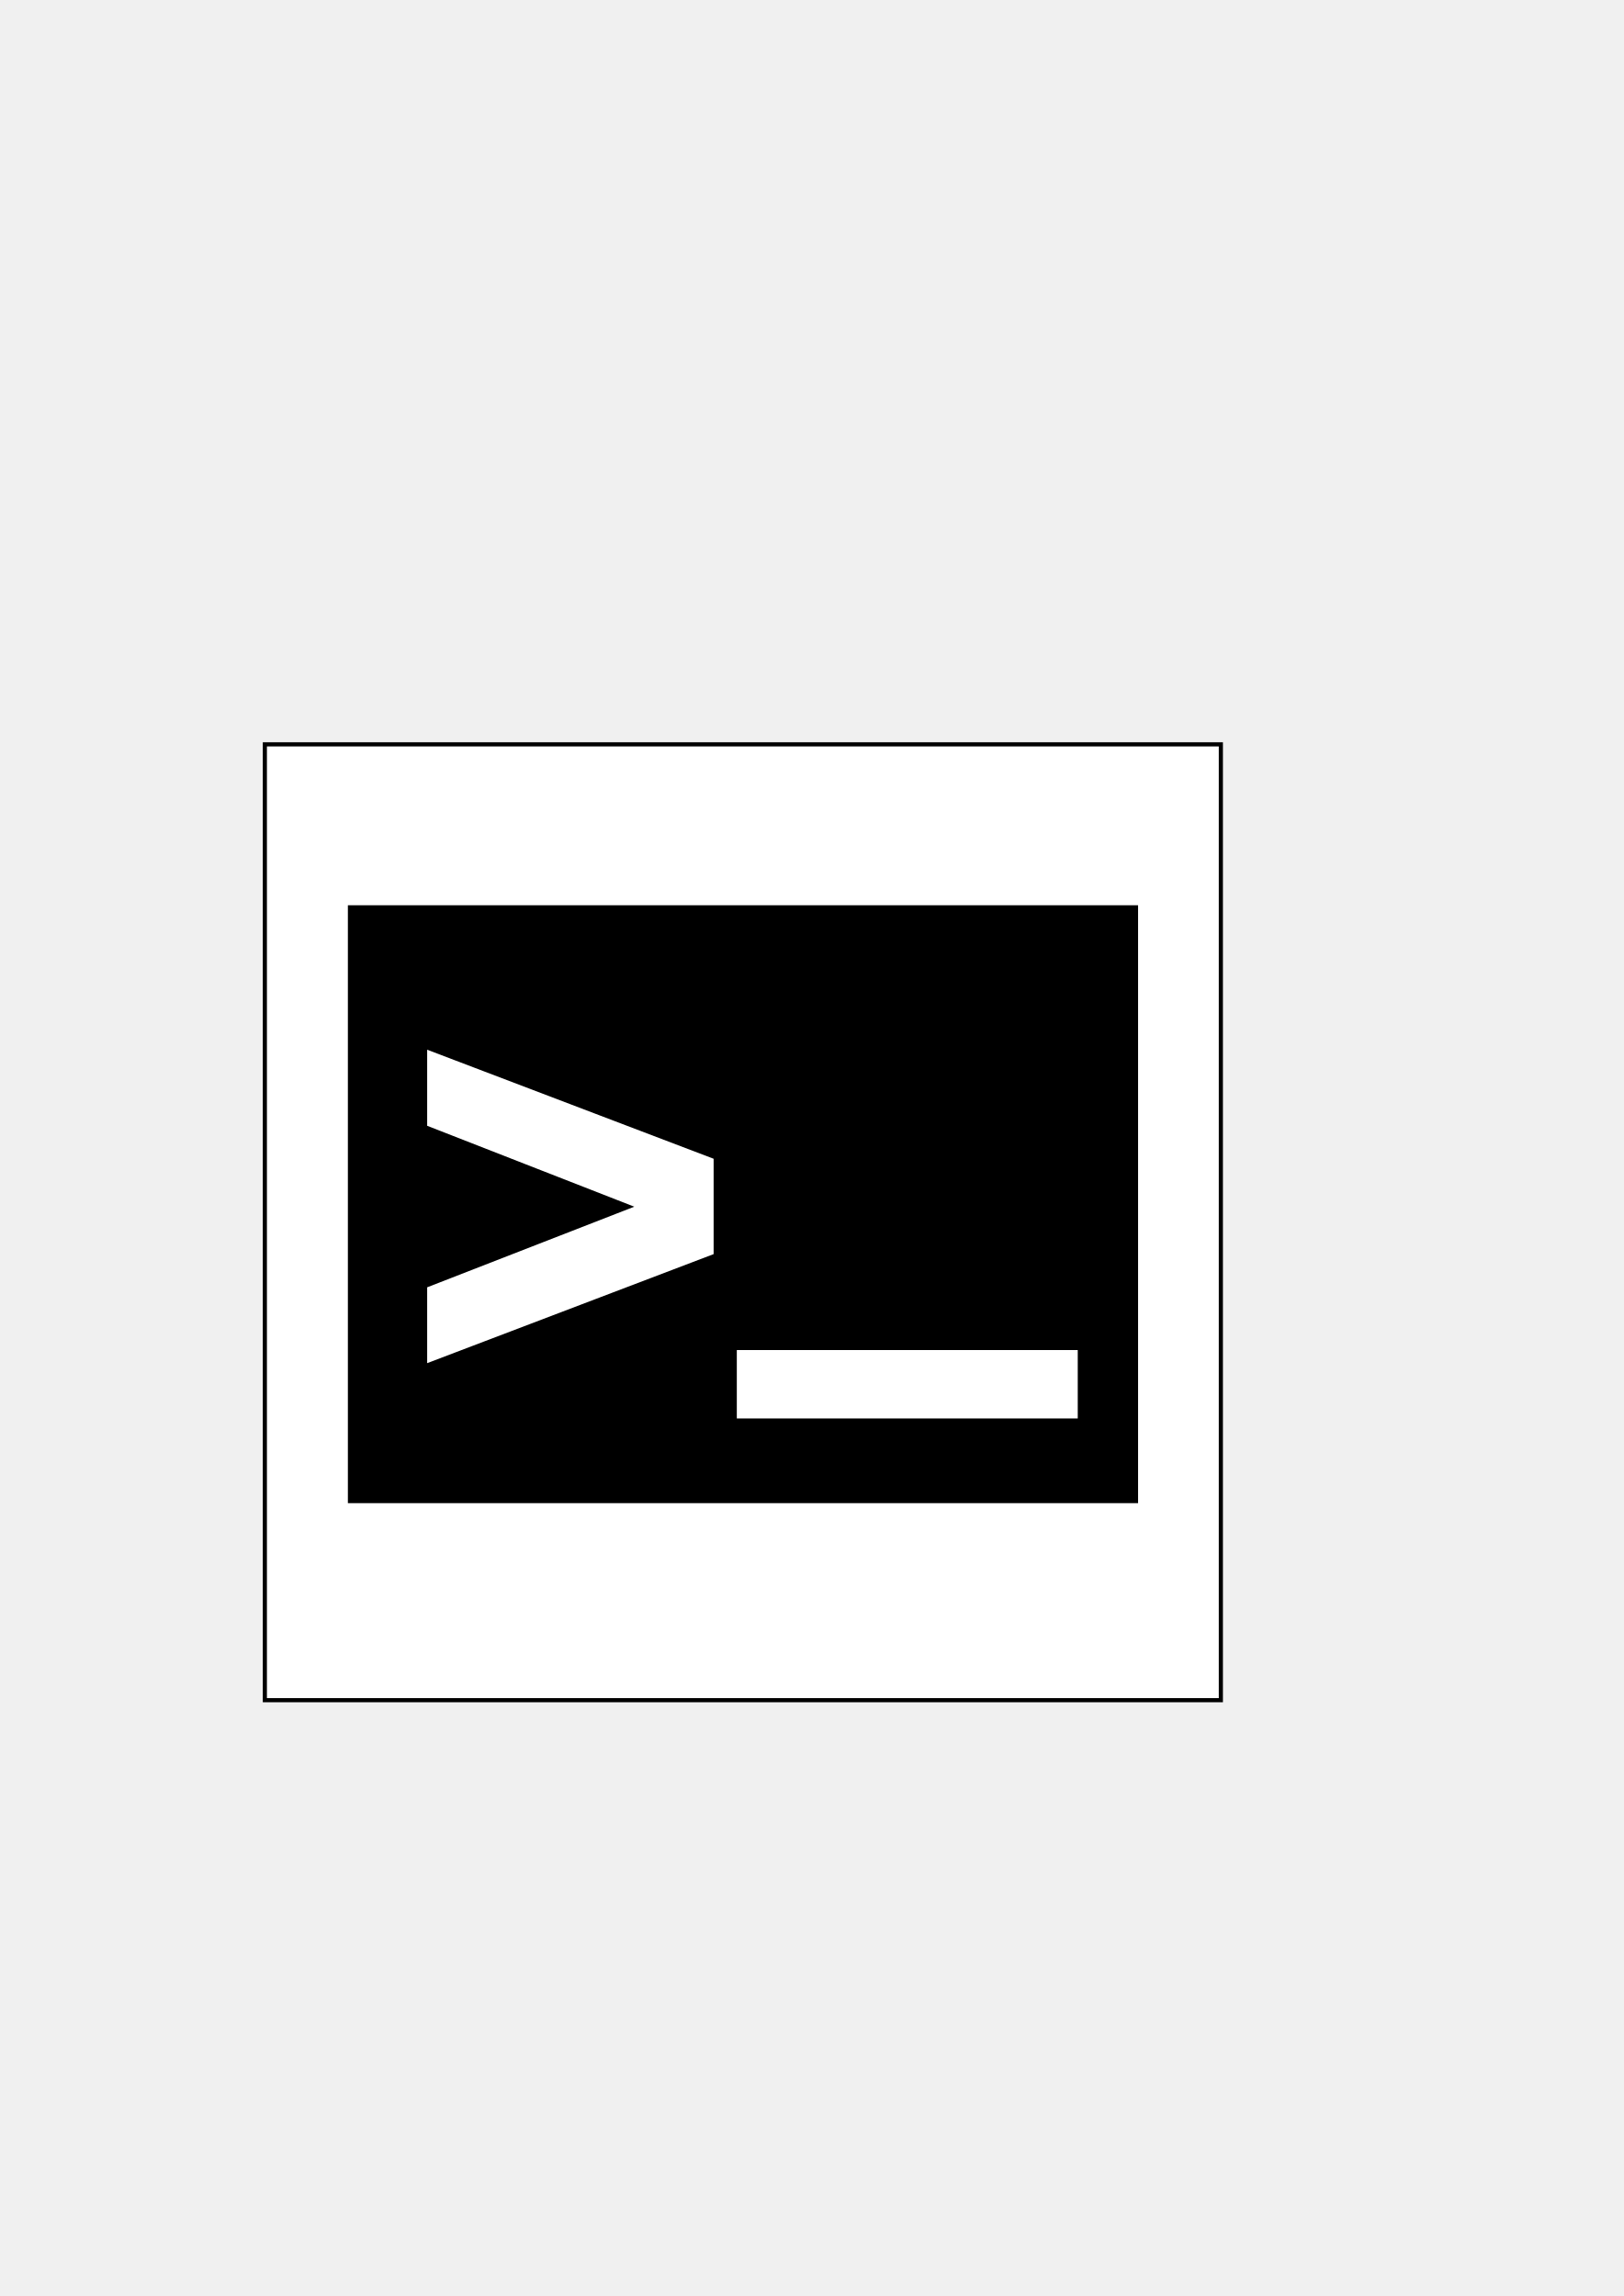
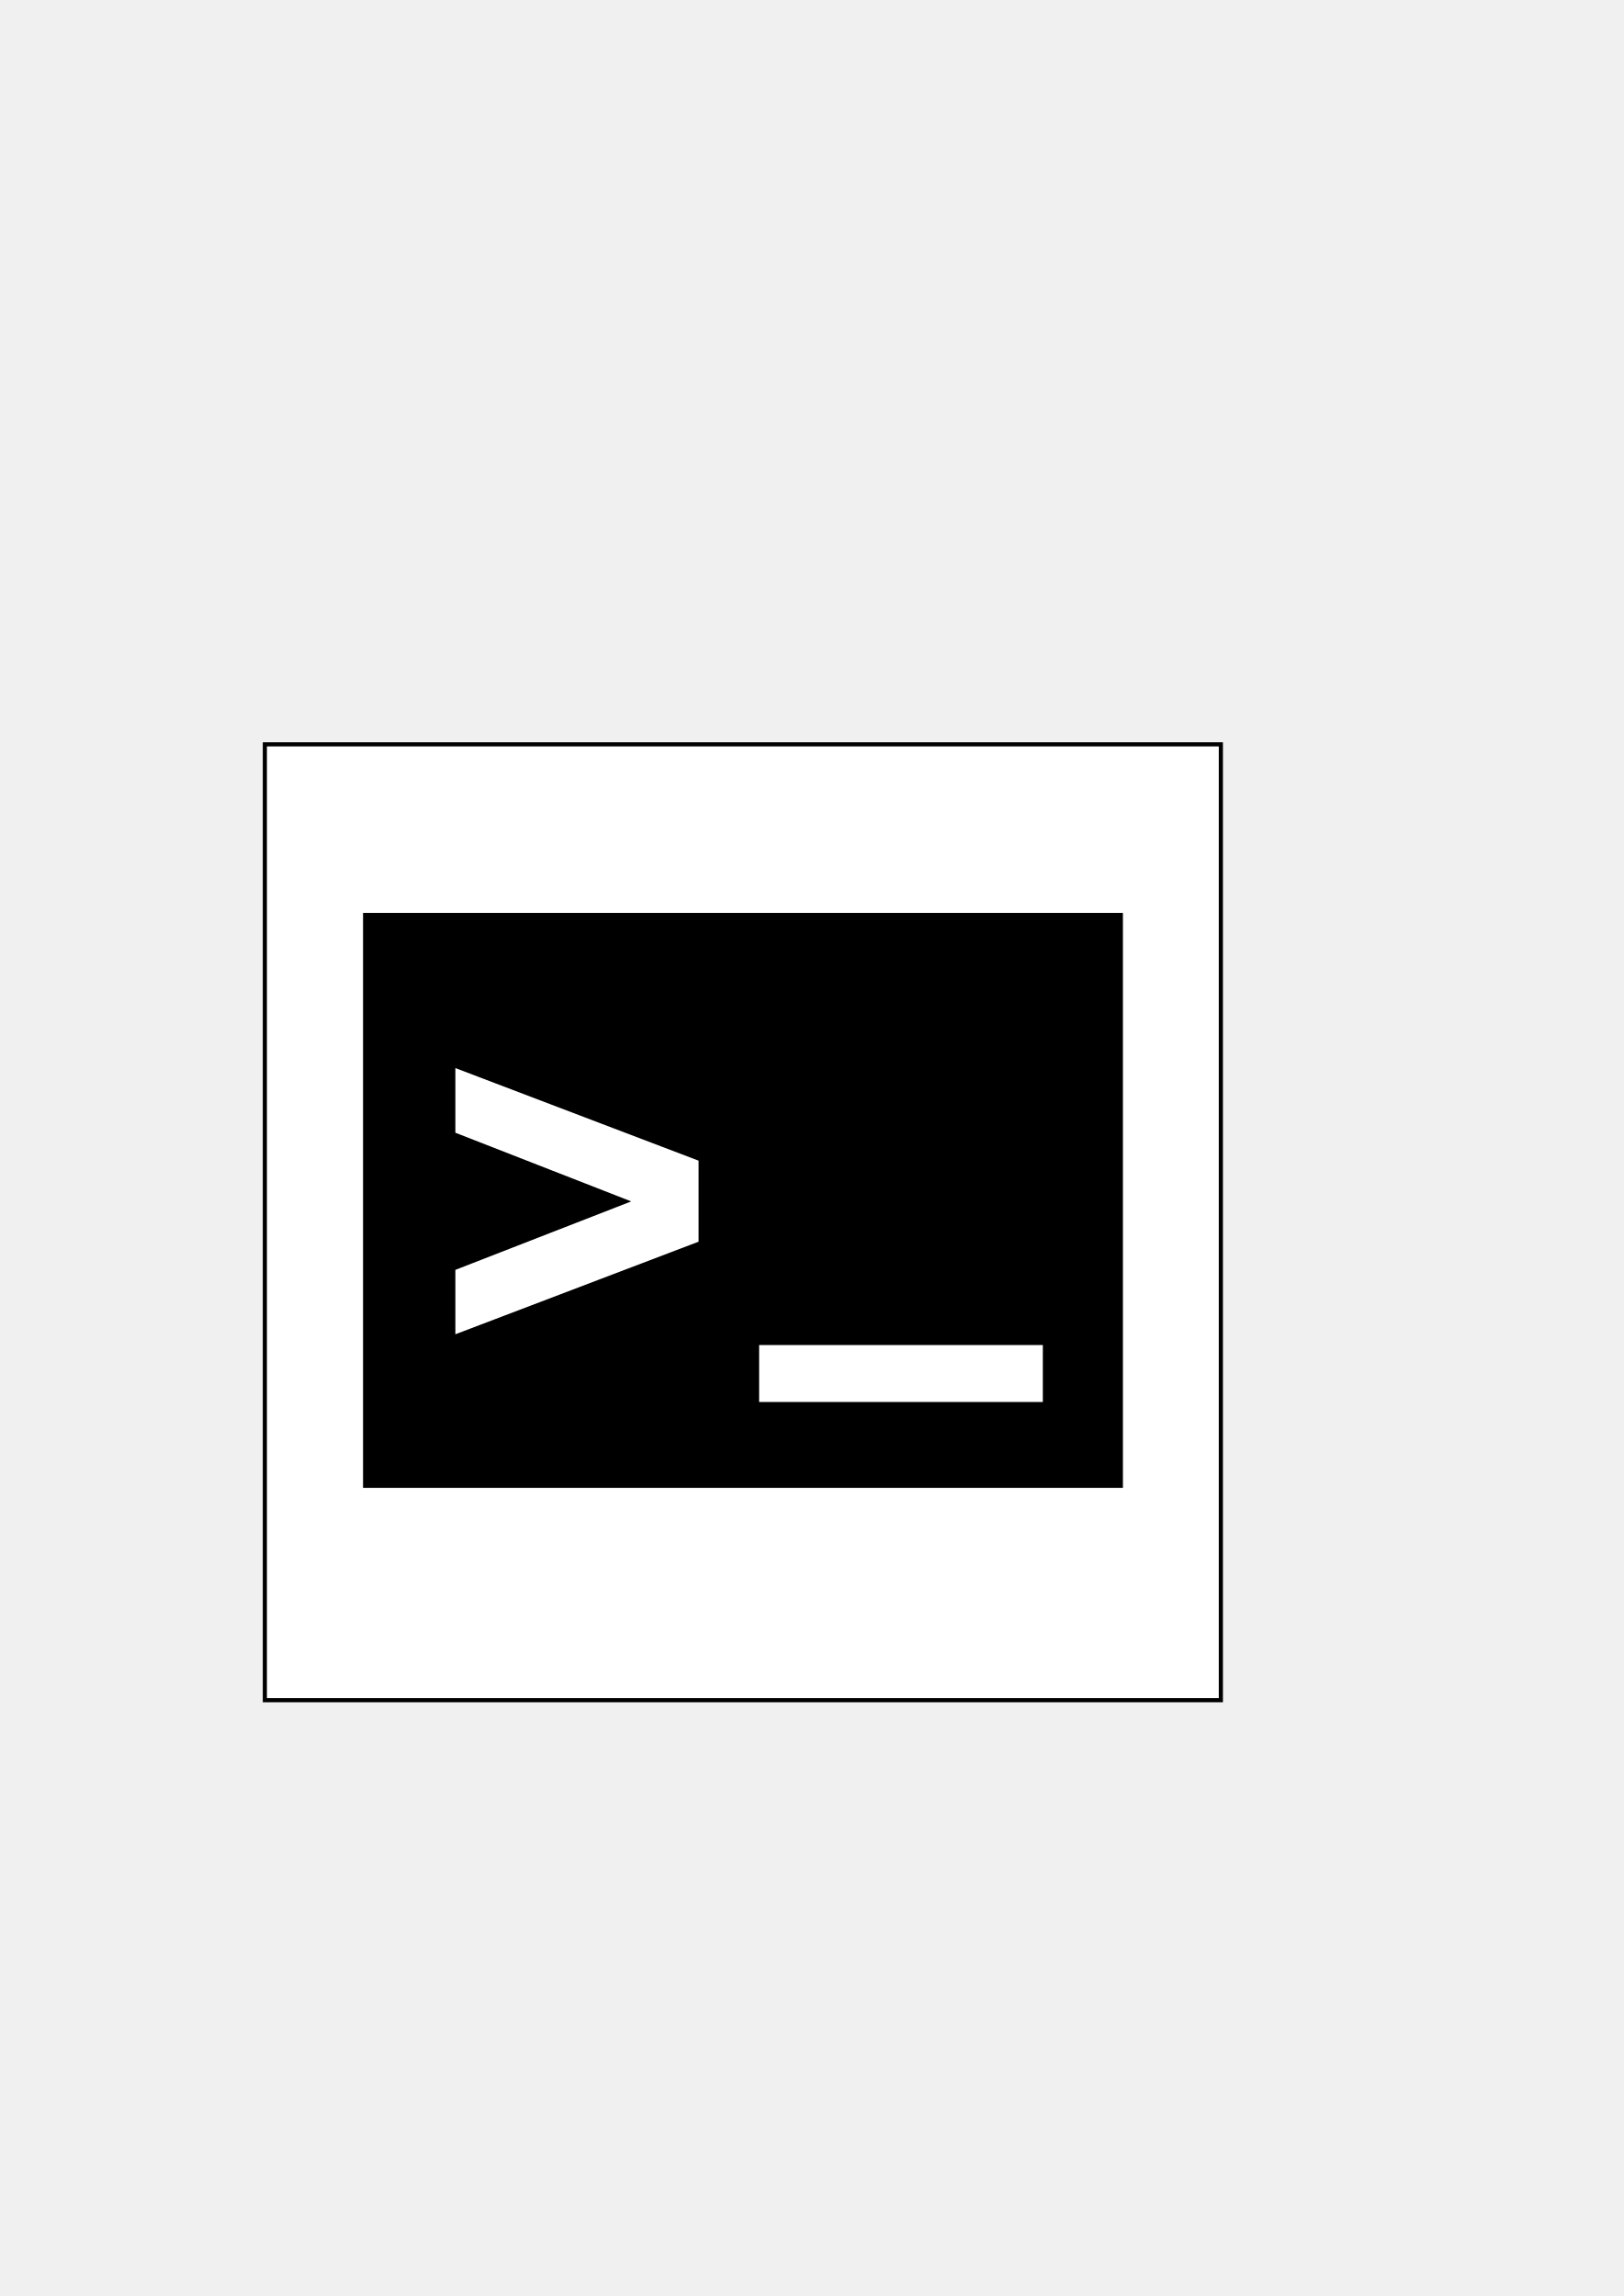
<svg xmlns="http://www.w3.org/2000/svg" width="744.094" height="1052.362" id="svg2" version="1.1">
  <defs id="defs4">
    </defs>
  <g id="layer1">
-     <rect style="fill:#ffffff;fill-opacity:1;stroke:#000000;stroke-width:1.893;stroke-miterlimit:4;stroke-opacity:1;stroke-dasharray:none" id="rect3598" width="438.107" height="438.107" x="121.375" y="341.166" />
-     <rect style="fill:#000000;fill-opacity:1;stroke:#000000;stroke-width:10.385;stroke-miterlimit:4;stroke-opacity:1;stroke-dasharray:none" id="rect3594" width="351.738" height="263.658" x="164.617" y="420.113" />
-     <text xml:space="preserve" style="font-size:905.606px;font-style:normal;font-weight:normal;line-height:125%;fill:#ffffff;fill-opacity:1;stroke:#ffffff;stroke-width:6.787;stroke-opacity:1;font-family:Bitstream Vera Sans" x="188.729" y="635.028" id="text3590">
-       <tspan id="tspan3592" x="188.729" y="635.028" style="font-size:248.251px;font-style:normal;font-variant:normal;font-weight:bold;font-stretch:normal;text-align:start;line-height:125%;writing-mode:lr-tb;text-anchor:start;stroke-width:6.787;font-family:Arial;-inkscape-font-specification:Arial Bold">&gt;</tspan>
-     </text>
-     <text xml:space="preserve" style="font-size:308.025px;font-style:normal;font-weight:normal;fill:#ffffff;fill-opacity:1;stroke:#ffffff;stroke-width:7.701;font-family:Bitstream Vera Sans" x="369.404" y="529.038" id="text3642" transform="scale(0.9313856,1.073669)">
-       <tspan id="tspan3644" x="369.404" y="529.038" style="stroke-width:7.701">_</tspan>
-     </text>
+     <g id="g2835">
+       <rect y="341.166" x="121.375" height="438.107" width="438.107" id="rect3598" style="fill:#ffffff;fill-opacity:1;stroke:#000000;stroke-width:1.893;stroke-miterlimit:4;stroke-opacity:1;stroke-dasharray:none" />
+       <rect y="423.419" x="171.367" height="253.539" width="338.24" id="rect3594" style="fill:#000000;fill-opacity:1;stroke:#000000;stroke-width:9.986;stroke-miterlimit:4;stroke-opacity:1;stroke-dasharray:none" />
+       <text id="text3590" y="620.241" x="202.702" style="font-size:769.044px;font-style:normal;font-weight:normal;line-height:125%;fill:#ffffff;fill-opacity:1;stroke:#ffffff;stroke-width:5.764;stroke-opacity:1;font-family:Bitstream Vera Sans" xml:space="preserve">
+         <tspan style="font-size:210.815px;font-style:normal;font-variant:normal;font-weight:bold;font-stretch:normal;text-align:start;line-height:125%;writing-mode:lr-tb;text-anchor:start;stroke-width:5.764;font-family:Arial;-inkscape-font-specification:Arial Bold" y="620.241" x="202.702" id="tspan3592">&gt;</tspan>
+       </text>
+       <text transform="scale(0.9313856,1.073669)" id="text3642" y="534.835" x="379.216" style="font-size:256.367px;font-style:normal;font-weight:normal;fill:#ffffff;fill-opacity:1;stroke:#ffffff;stroke-width:6.409;font-family:Bitstream Vera Sans" xml:space="preserve">
+         <tspan style="stroke-width:6.409" y="534.835" x="379.216" id="tspan3644">_</tspan>
+       </text>
+     </g>
  </g>
</svg>
